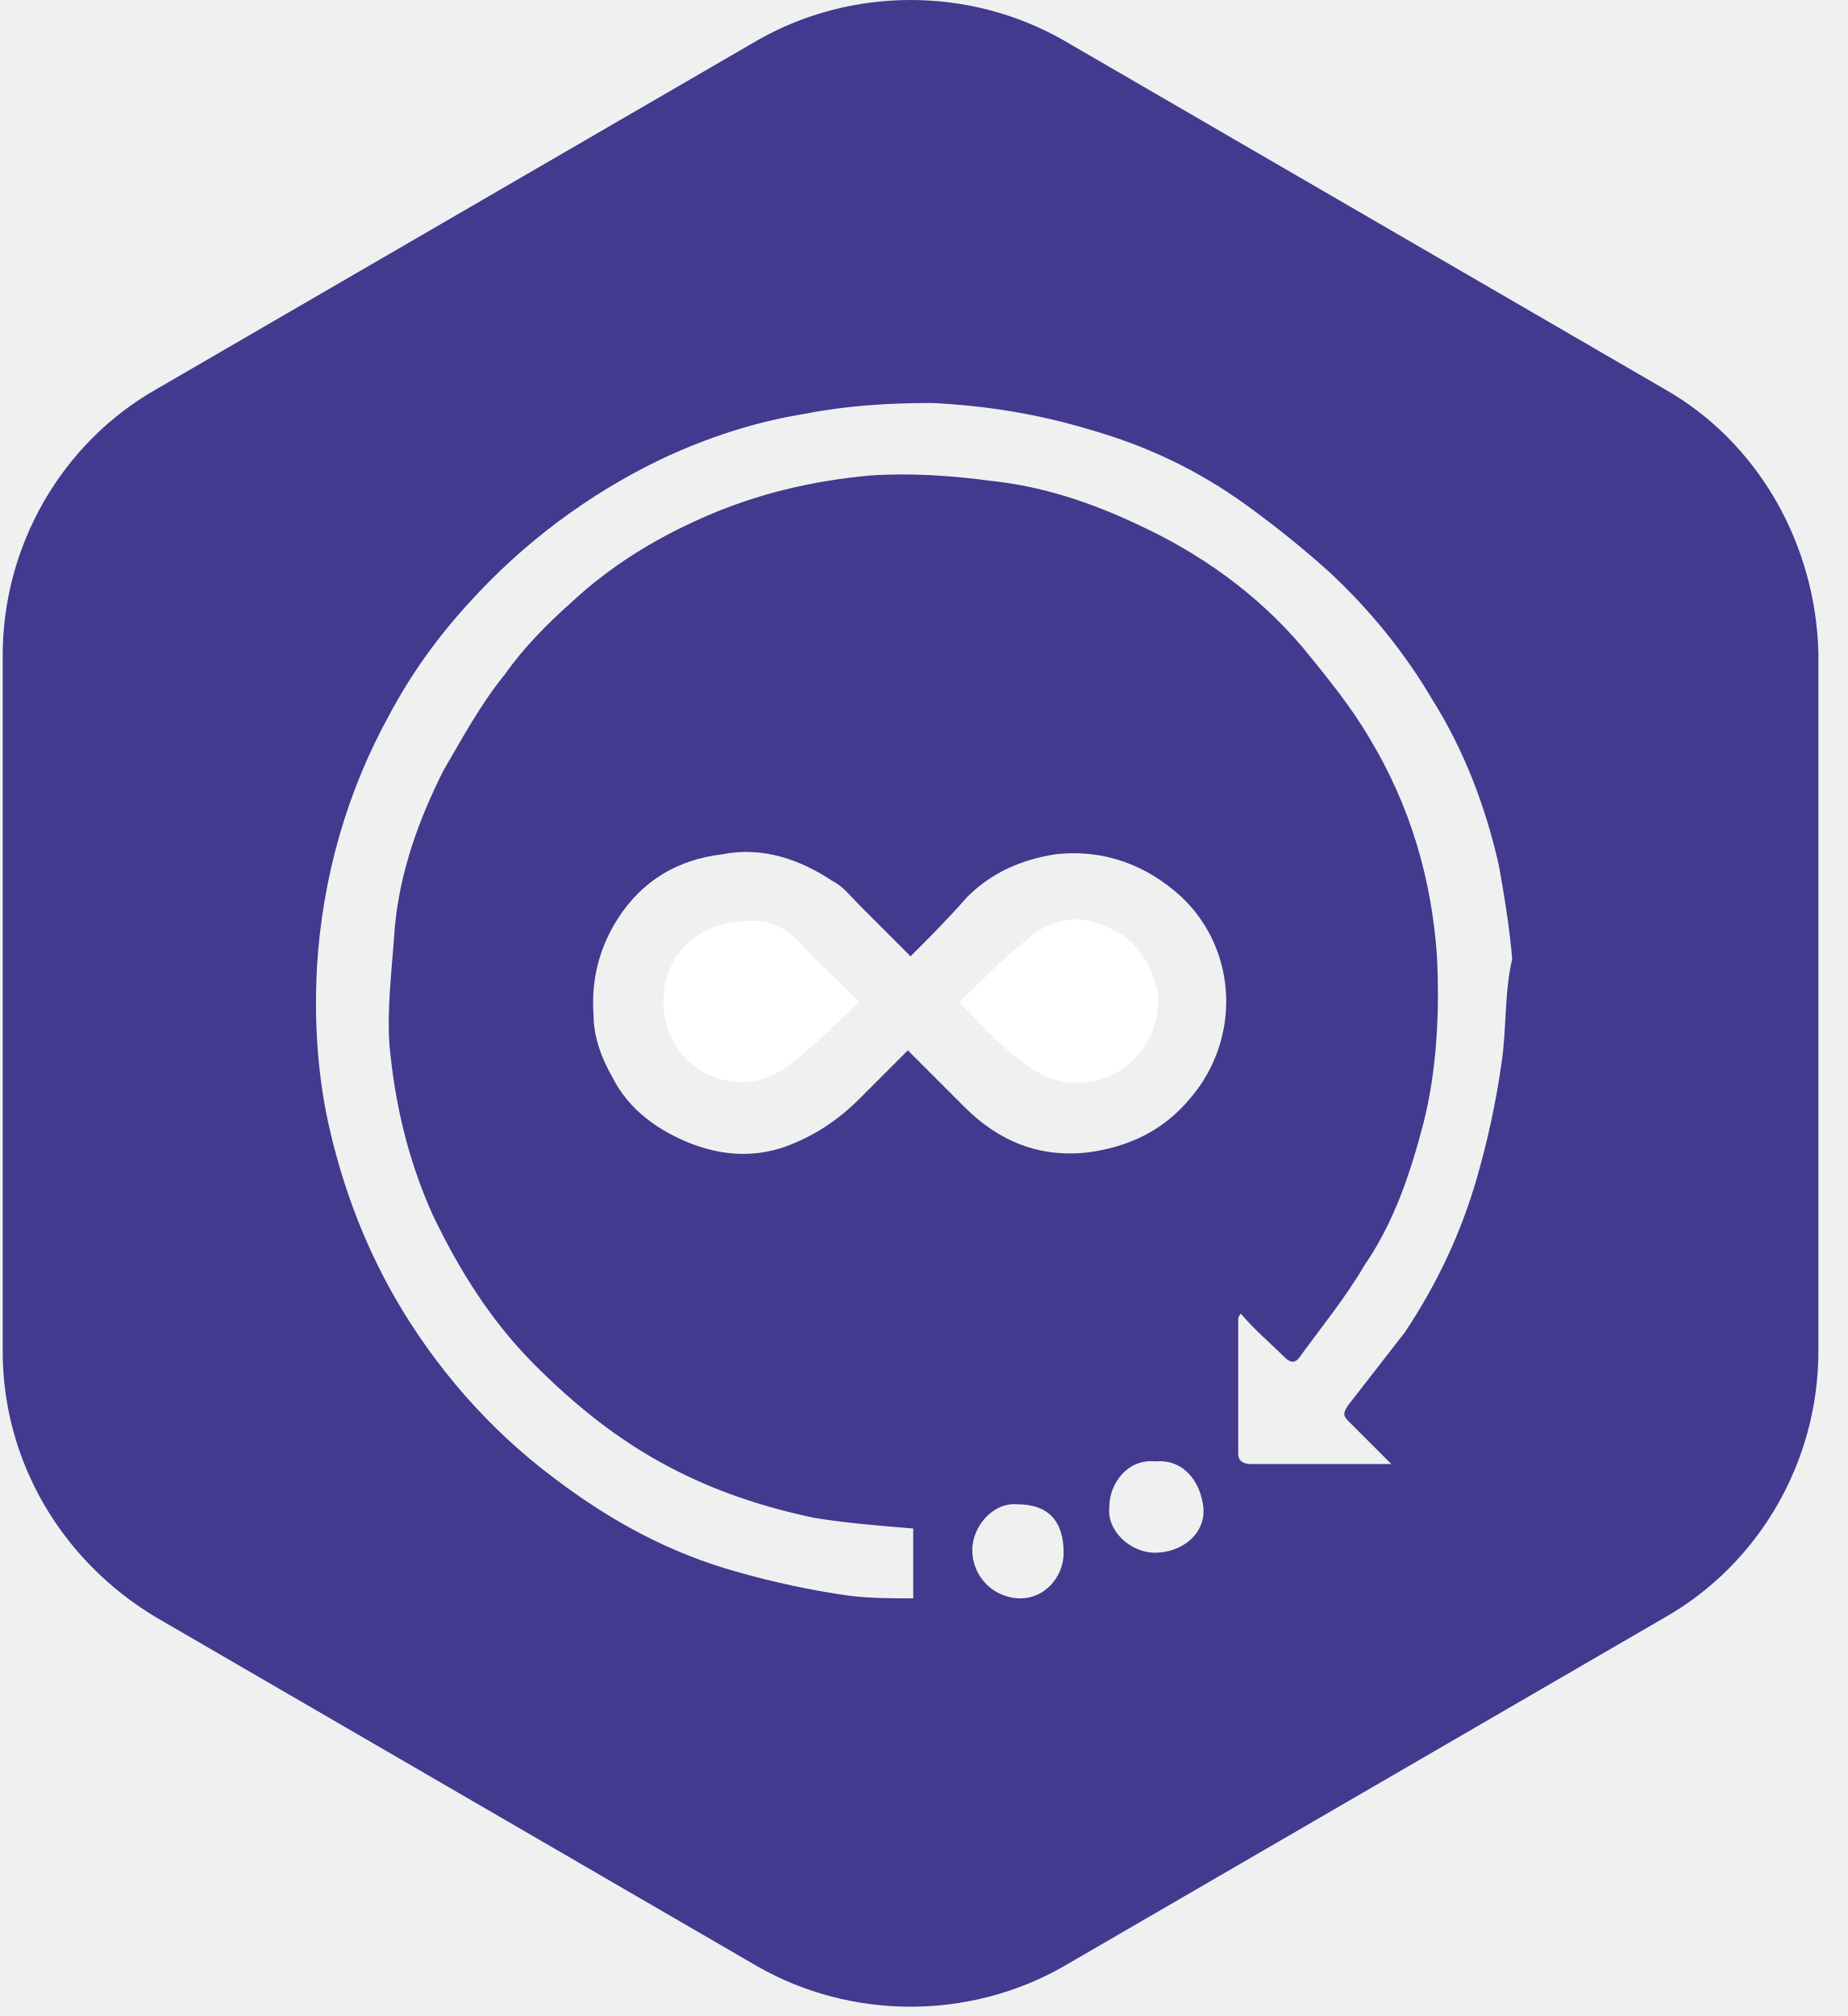
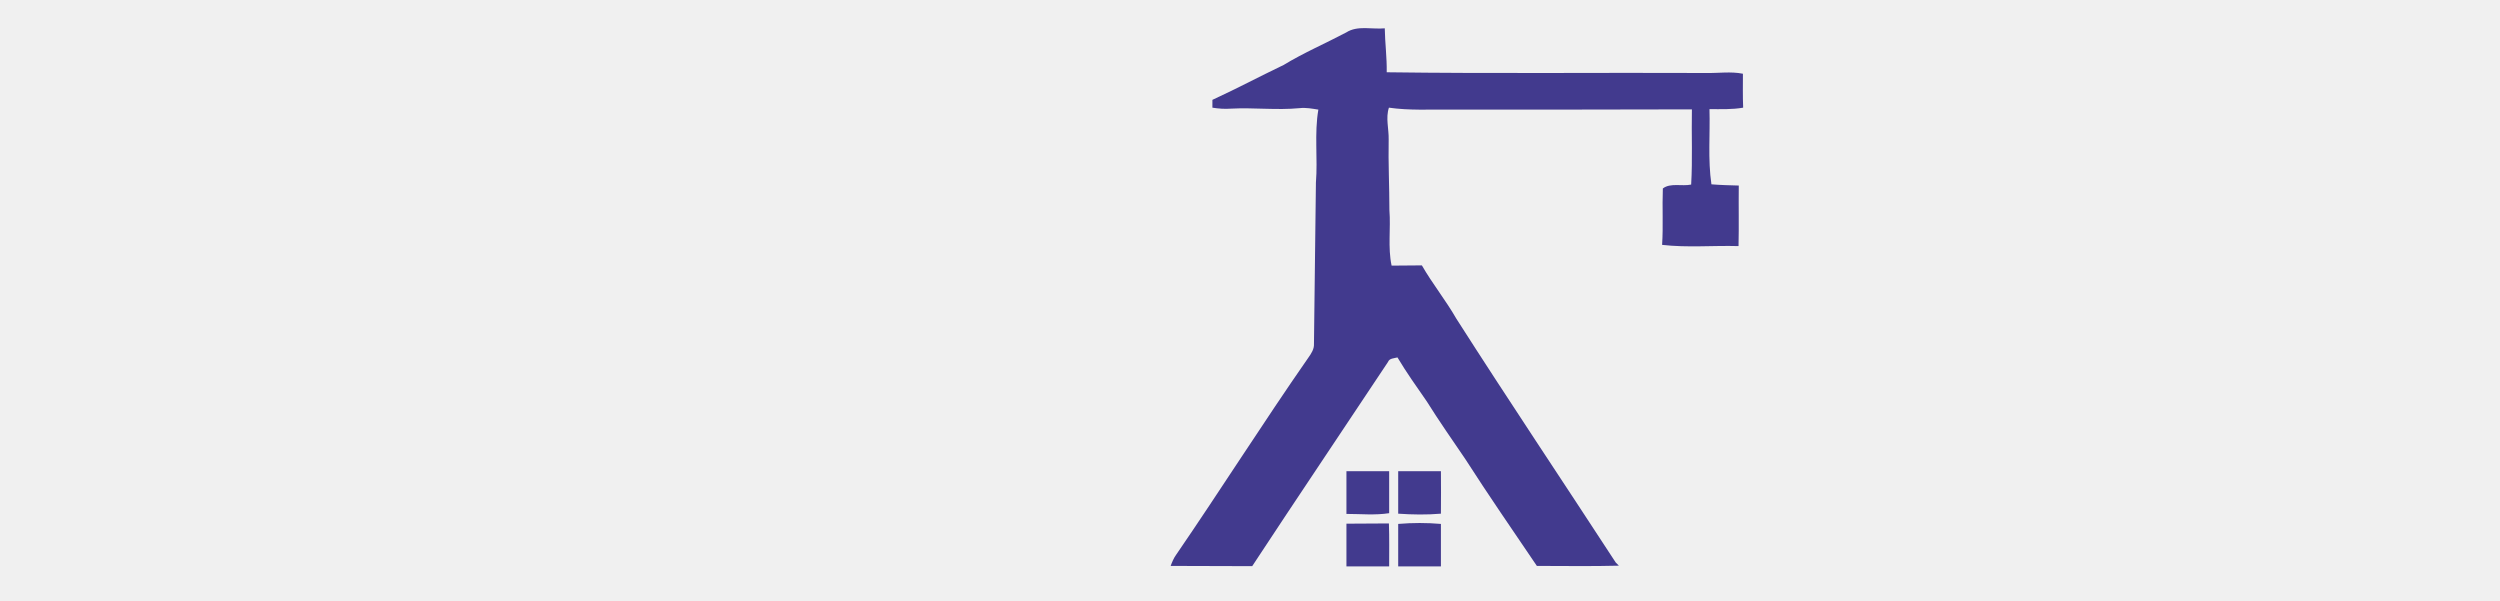
- <svg xmlns="http://www.w3.org/2000/svg" width="33px" height="36px" viewBox="0 0 33 36" version="1.1">
-   <g id="Breeze_dashboard" stroke="none" stroke-width="1" fill="none" fill-rule="evenodd">
-     <g id="logo-mini" fill-rule="nonzero">
-       <g id="Group">
-         <path d="M14.247,16.79 C13.959,16.502 13.624,16.406 13.24,16.454 C12.424,16.502 11.849,17.077 11.849,17.893 C11.849,18.996 13,19.668 13.911,19.14 C14.439,18.804 14.871,18.325 15.351,17.893 C14.967,17.509 14.583,17.173 14.247,16.79 Z" id="Path" fill="#FFFFFF" />
-         <path d="M19.764,16.55 C19.236,16.31 18.756,16.406 18.325,16.79 C17.893,17.125 17.557,17.509 17.125,17.893 C17.509,18.277 17.797,18.613 18.181,18.9 C18.469,19.14 18.804,19.332 19.188,19.332 C20.052,19.38 20.771,18.613 20.675,17.701 C20.531,17.125 20.244,16.742 19.764,16.55 Z" id="Path" fill="#FFFFFF" />
-         <path d="M29.742,6.956 L18.996,0.72 C17.317,-0.24 15.207,-0.24 13.528,0.72 L2.782,6.956 C1.103,7.915 0.048,9.738 0.048,11.705 L0.048,24.129 C0.048,26.096 1.103,27.871 2.782,28.878 L13.528,35.114 C15.207,36.074 17.317,36.074 18.996,35.114 L29.742,28.878 C31.421,27.919 32.476,26.096 32.476,24.129 L32.476,11.657 C32.428,9.738 31.421,7.915 29.742,6.956 Z M18.229,28.542 C17.749,28.542 17.365,28.159 17.365,27.679 C17.365,27.247 17.749,26.815 18.181,26.863 C18.708,26.863 18.996,27.151 18.996,27.727 C18.996,28.159 18.661,28.542 18.229,28.542 Z M20.627,27.727 C20.196,27.727 19.764,27.343 19.812,26.911 C19.812,26.48 20.148,26.048 20.627,26.096 C21.155,26.048 21.443,26.48 21.491,26.911 C21.539,27.391 21.107,27.727 20.627,27.727 Z M21.251,19.62 C20.771,20.196 20.148,20.483 19.428,20.579 C18.565,20.675 17.845,20.387 17.221,19.764 C16.886,19.428 16.55,19.092 16.214,18.756 C15.926,19.044 15.638,19.332 15.351,19.62 C14.967,20.004 14.535,20.292 14.007,20.483 C13.432,20.675 12.904,20.627 12.376,20.435 C11.753,20.196 11.225,19.812 10.937,19.236 C10.745,18.9 10.601,18.517 10.601,18.133 C10.554,17.509 10.697,16.934 11.033,16.406 C11.465,15.734 12.089,15.351 12.904,15.255 C13.624,15.111 14.295,15.351 14.871,15.734 C15.063,15.83 15.207,16.022 15.351,16.166 C15.638,16.454 15.926,16.742 16.262,17.077 C16.598,16.742 16.934,16.406 17.269,16.022 C17.701,15.59 18.229,15.351 18.852,15.255 C19.716,15.159 20.483,15.446 21.107,16.022 C22.114,16.982 22.162,18.565 21.251,19.62 Z M26.815,18.996 C26.72,19.668 26.576,20.339 26.384,21.011 C26.096,22.018 25.664,22.93 25.089,23.793 C24.753,24.225 24.417,24.657 24.081,25.089 C23.985,25.232 23.985,25.28 24.081,25.376 C24.321,25.616 24.561,25.856 24.849,26.144 C24.369,26.144 23.985,26.144 23.601,26.144 C23.17,26.144 22.786,26.144 22.354,26.144 C22.21,26.144 22.114,26.096 22.114,25.952 C22.114,25.137 22.114,24.369 22.114,23.554 C22.114,23.554 22.114,23.506 22.162,23.458 C22.402,23.745 22.69,23.985 22.93,24.225 C23.026,24.321 23.122,24.369 23.218,24.225 C23.601,23.697 24.033,23.17 24.369,22.594 C24.897,21.827 25.185,20.963 25.424,20.052 C25.664,19.092 25.712,18.085 25.664,17.077 C25.568,15.686 25.185,14.391 24.465,13.192 C24.129,12.616 23.697,12.089 23.266,11.561 C22.45,10.601 21.443,9.882 20.292,9.354 C19.476,8.97 18.613,8.683 17.701,8.587 C16.982,8.491 16.262,8.443 15.542,8.491 C14.487,8.587 13.48,8.827 12.52,9.258 C11.657,9.642 10.889,10.122 10.218,10.745 C9.786,11.129 9.354,11.561 9.018,12.041 C8.587,12.568 8.251,13.192 7.915,13.768 C7.483,14.631 7.148,15.542 7.052,16.55 C7.004,17.269 6.908,17.989 6.956,18.661 C7.052,19.716 7.292,20.723 7.723,21.683 C8.203,22.69 8.779,23.601 9.546,24.369 C10.266,25.089 11.033,25.712 11.945,26.192 C12.76,26.624 13.624,26.911 14.535,27.103 C15.111,27.199 15.734,27.247 16.31,27.295 C16.31,27.679 16.31,28.063 16.31,28.542 C15.926,28.542 15.542,28.542 15.159,28.494 C14.487,28.399 13.815,28.255 13.144,28.063 C11.945,27.727 10.889,27.151 9.882,26.384 C8.731,25.52 7.771,24.417 7.052,23.17 C6.476,22.162 6.092,21.107 5.852,20.004 C5.661,19.092 5.613,18.181 5.661,17.269 C5.756,15.686 6.188,14.151 6.956,12.76 C7.339,12.041 7.819,11.369 8.395,10.745 C9.354,9.69 10.506,8.827 11.801,8.203 C12.616,7.819 13.48,7.531 14.391,7.387 C15.111,7.244 15.878,7.196 16.646,7.196 C17.605,7.244 18.517,7.387 19.476,7.675 C20.483,7.963 21.395,8.395 22.258,9.018 C22.786,9.402 23.266,9.786 23.745,10.218 C24.465,10.889 25.089,11.657 25.568,12.472 C26.144,13.384 26.528,14.391 26.768,15.446 C26.863,15.974 26.959,16.55 27.007,17.125 C26.863,17.749 26.911,18.373 26.815,18.996 Z" id="Shape" fill="#423A8E" />
-       </g>
-     </g>
+ <svg xmlns="http://www.w3.org/2000/svg" version="1.1" id="Layer_1" x="0px" y="0px" viewBox="0 0 1024 246" style="enable-background:new 0 0 1024 246;" xml:space="preserve">
+   <style type="text/css">
+ 	.st0{fill:#423A8E;}
+ </style>
+   <g>
+     <path class="st0" d="M596.5,130.5c-4.3-7.5-9.8-14.3-14.1-21.8c-4.1,0.1-8.3,0-12.4,0.1c-1.6-7.5-0.3-15.2-0.9-22.7   c0-9.7-0.5-19.4-0.3-29c0.1-4.3-1.3-8.8,0.1-13c8.3,1.2,16.7,0.7,25,0.8c33,0,66.1,0,99.1-0.1c-0.2,10.3,0.3,20.5-0.3,30.8   c-3.8,0.8-8.5-0.8-11.6,1.6c-0.3,7.7,0.2,15.4-0.3,23.1c10.4,1.2,20.9,0.2,31.3,0.5c0.2-8.3,0-16.5,0.1-24.8   c-3.8-0.1-7.5-0.2-11.2-0.5c-1.5-10.2-0.5-20.5-0.8-30.8c4.6,0,9.3,0.2,13.8-0.6c-0.2-4.6-0.1-9.3-0.1-13.9c-5-1-10-0.2-15-0.3   c-43.6-0.2-87.3,0.3-130.9-0.3c0.1-6-0.7-12-0.8-18c-5.3,0.5-11.1-1.3-15.8,1.7c-8.5,4.5-17.4,8.3-25.6,13.3   c-9.8,4.7-19.4,9.8-29.2,14.3c0,0.8,0,2.4,0,3.2c2.5,0.4,5,0.6,7.6,0.4c9.4-0.5,18.7,0.7,28.1-0.2c2.6-0.3,5.1,0.2,7.7,0.6   c-1.7,9.9-0.2,20-1,29.9c-0.2,22-0.6,44-0.8,66.1c0.1,2.1-1.1,3.9-2.3,5.6c-18.5,26.6-35.9,54.1-54.2,80.8c-1,1.4-1.6,2.9-2.2,4.5   c11.1,0.1,22.3,0,33.4,0.1c18.4-28,37.1-55.7,55.6-83.6c0.6-1.6,2.5-1.5,3.9-1.9c3.7,6.2,7.9,12.1,12,18c5,8,10.4,15.7,15.7,23.5   c9.5,14.8,19.5,29.3,29.4,43.9c11.2,0,22.4,0.2,33.6-0.1c-0.3-0.3-1-1-1.3-1.3C640.1,197.1,617.9,164,596.5,130.5z" />
+     <path class="st0" d="M569,193c-5.8,0-11.7,0-17.5,0c0,5.8,0,11.6,0,17.5c5.8,0,11.7,0.6,17.5-0.3C569,204.5,569,198.7,569,193z" />
+     <path class="st0" d="M590.2,193c-5.8,0-11.7,0-17.5,0c0,5.8,0,11.6,0,17.4c5.8,0.4,11.7,0.5,17.5,0   C590.2,204.6,590.3,198.8,590.2,193z" />
+     <path class="st0" d="M568.9,214.4c-5.8,0-11.6,0.1-17.4,0.1c0,5.8,0,11.7,0,17.5c5.8,0,11.7,0,17.5,0   C569,226.1,569.1,220.3,568.9,214.4z" />
+     <path class="st0" d="M572.7,214.6c0,5.8,0,11.6,0,17.4c5.8,0,11.7,0,17.5,0c0-5.8,0-11.6,0-17.4   C584.4,214.1,578.6,214.1,572.7,214.6z" />
  </g>
</svg>
